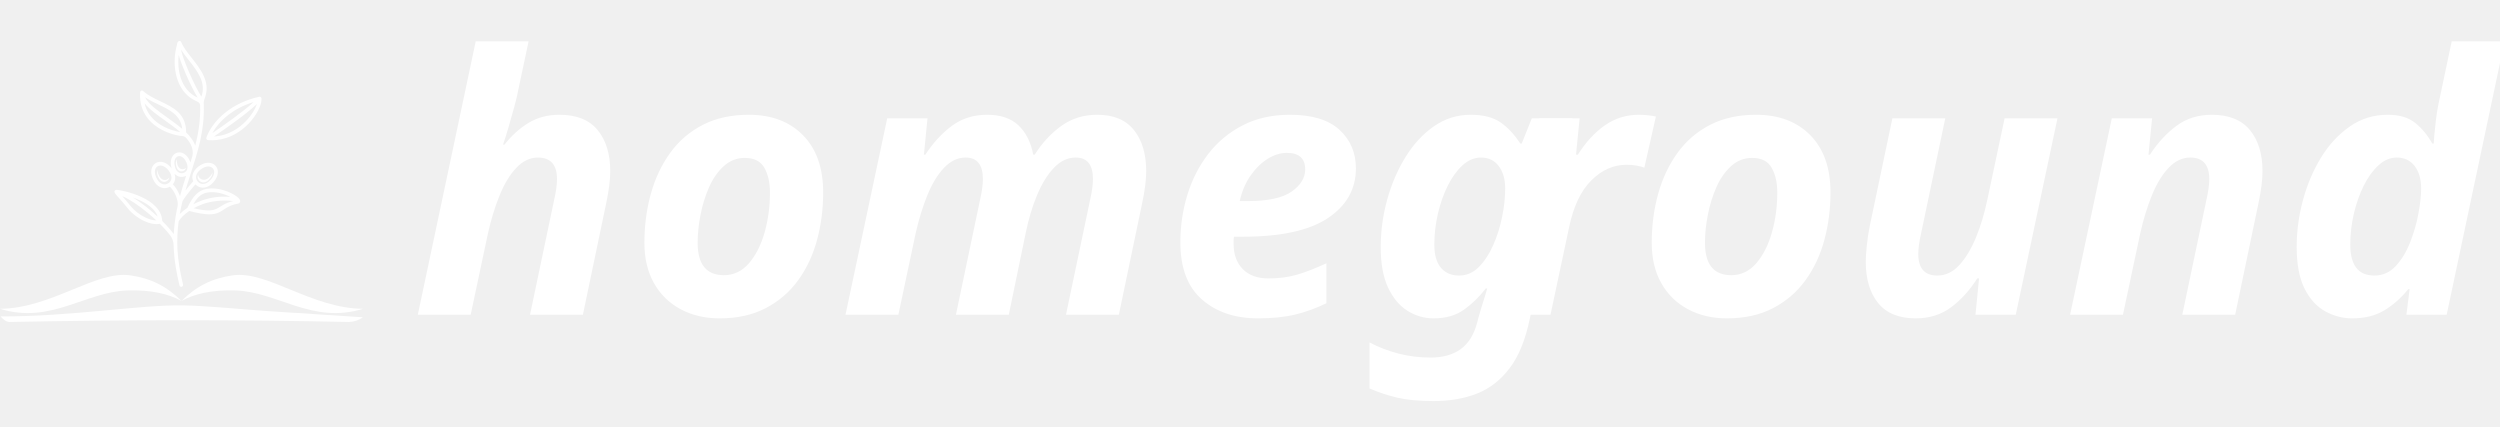
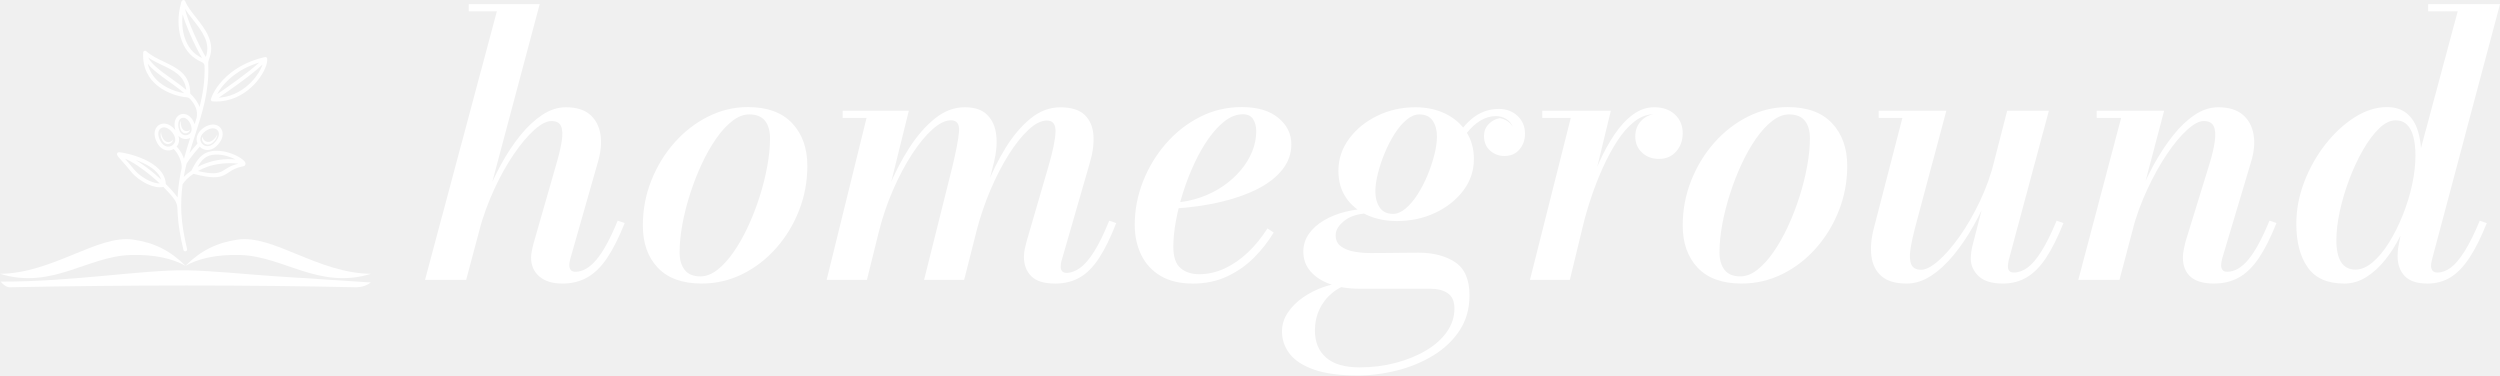
- <svg xmlns="http://www.w3.org/2000/svg" id="Layer_2" data-name="Layer 2" viewBox="0 0 1396.98 238.49">
+ <svg xmlns="http://www.w3.org/2000/svg" id="Layer_2" data-name="Layer 2" viewBox="0 0 1366.79 205.27">
  <defs>
    <style>
      .cls-1 {
        fill-rule: evenodd;
      }

-       .cls-1, .cls-2, .cls-3 {
+       .cls-1, .cls-2 {
        fill: #fff;
-       }
- 
-       .cls-4 {
-         letter-spacing: -.04em;
-       }
- 
-       .cls-3 {
-         font-family: BodoniModaItalic-SemiBoldItalic, 'Bodoni Moda';
-         font-size: 201px;
-         font-style: italic;
-         font-variation-settings: 'wght' 600, 'opsz' 11;
-         font-weight: 600;
      }
    </style>
  </defs>
  <g id="Layer_1-2" data-name="Layer 1">
    <g>
-       <text class="cls-3" transform="translate(229.84 175.88)">
-         <tspan x="0" y="0">homeg</tspan>
-         <tspan class="cls-4" x="603.39" y="0">r</tspan>
-         <tspan x="684.29" y="0">ound</tspan>
-       </text>
      <g>
-         <path class="cls-2" d="M80.78,57.69c1.03,4.61,3.59,7.97,6.6,10.4,2.67,2.14,5.71,3.57,8.4,4.48,1.92.65,3.65,1.03,4.93,1.23-2.54-2.22-5.51-4.33-8.42-6.41-4.51-3.22-8.89-6.34-11.52-9.7h0ZM94.57,99.13c-.06.72-.39,1.38-1.05,1.89l-.03.02-.22.15c-.7.45-1.47.55-2.18.37-.75-.19-1.45-.69-2-1.44l-.21-.31c-1.17-1.9-1.32-3.5-.86-4.56.03-.07.07-.14.1-.21-.11.99.19,2.26,1.08,3.7l.21.31c.55.75,1.25,1.25,2,1.44.72.18,1.48.08,2.18-.37l.22-.15.03-.02c.32-.24.56-.52.73-.83h0ZM103.87,93.92c-.18.71-.64,1.29-1.41,1.61h-.03s-.23.1-.23.1c-.72.23-1.42.14-2.02-.19-.62-.35-1.13-.96-1.45-1.76l-.12-.32c-.61-1.99-.37-3.46.28-4.3.02-.03.05-.06.07-.09-.2.82-.16,1.9.24,3.19l.12.32c.32.8.83,1.41,1.45,1.76.59.33,1.3.42,2.02.19l.23-.08h.03c.35-.16.64-.36.87-.61-.01.06-.03.12-.04.18h0ZM116.1,101c-.82.64-1.74.95-2.6.92-.83-.03-1.63-.39-2.25-1.09l-.18-.23-.03-.04c-.62-.84-.74-1.75-.5-2.61.04-.14.09-.27.14-.41.04.53.24,1.05.6,1.56l.03.04.18.23c.62.7,1.42,1.06,2.25,1.09.86.03,1.78-.28,2.6-.92l.32-.27c1.1-1,1.77-1.99,2.1-2.91.05,1.25-.63,2.81-2.35,4.37l-.32.27h0ZM113.87,58.75c.47,14.25-3.39,26.17-7.27,38.17-1.03,3.18-2.06,6.37-3.01,9.6,1.44-1.84,3.06-3.74,4.4-5.22-.59-1.28-.65-2.62-.28-3.91.45-1.58,1.54-3.06,3.05-4.24h0s.08-.06.08-.06h0c2.81-2.14,5.52-2.53,7.53-1.82.91.32,1.68.87,2.25,1.58.57.71.94,1.59,1.07,2.57.28,2.18-.69,4.91-3.5,7.47-.16.15-.33.29-.51.43-1.38,1.08-2.96,1.61-4.48,1.55-1.47-.05-2.88-.65-4-1.82-1.72,1.91-3.81,4.42-5.36,6.56-.85,1.17-1.53,2.19-1.86,2.84-.23.93-.45,1.86-.66,2.81-.05.36-.12.7-.22,1.02-.14.64-.27,1.29-.39,1.94-.09.46-.17.91-.25,1.36,1.14-1.15,2.57-2.33,4.24-3.46,1.53-3.21,3-5.6,4.66-7.31,1.78-1.83,3.75-2.88,6.22-3.3,6.17-1.04,12.78,1.62,16.1,3.86.8.54,1.43,1.06,1.84,1.53.65.73.87,1.46.57,2.09-.23.48-.68.78-1.37.84-11.18,2.21-7.17,9.28-26.97,4.06-2.91,1.97-4.97,4.08-5.93,5.8-.65,4.86-.93,10.74-.66,15.72.36,6.53,1.5,12.79,3.12,19.59.13.56-.21,1.12-.76,1.25-.55.13-1.1-.21-1.23-.77-1.65-6.93-2.81-13.3-3.18-19.96-.05-.84-.08-1.69-.1-2.54-.05-1.99-.63-3.69-1.81-5.29-1.49-2.02-3.53-4.31-5.88-6.64-2.57.55-5.61-.13-8.5-1.43-3.65-1.65-7.12-4.33-9.11-6.82-2.63-3.28-4.58-5.45-5.83-6.83-1.5-1.66-2.2-2.45-1.83-3.27.19-.41.54-.62,1.04-.62.53,0,2.55.28,5.17.94,2.59.65,5.84,1.67,8.97,3.14,5.79,2.72,11.15,6.97,11.42,13.32,2.58,2.56,4.83,5.09,6.44,7.33.21-4.06.72-8.34,1.6-12.98.19-.99.39-1.98.61-2.95.18-1.49-.2-3.46-1.01-5.43-.78-1.9-1.93-3.76-3.33-5.14-1.41.83-2.94,1.01-4.38.64-1.47-.38-2.84-1.33-3.88-2.75-.14-.19-.26-.37-.37-.55h0c-2-3.25-2.19-6.14-1.32-8.16.39-.91.99-1.64,1.73-2.17.74-.52,1.63-.83,2.59-.89,2.07-.12,4.5.97,6.58,3.67-.92-3.17-.42-5.65.77-7.18.55-.71,1.24-1.21,2.02-1.5.78-.29,1.62-.35,2.48-.17,1.88.39,3.81,1.97,5.01,4.93h0s.03.08.03.08h0c.07.18.14.36.19.54.37-1.17.73-2.34,1.07-3.51.83-3.68-.66-7-3.34-10.11-.61-.71-1.39-1.1-2.32-1.16-1.38-.09-3.85-.51-6.68-1.46-2.87-.97-6.13-2.51-9.02-4.83-4.66-3.74-8.32-9.49-7.83-18.15h0c.01-.23.1-.45.26-.64.38-.43,1.03-.46,1.45-.08,2.68,2.46,6.17,4.11,9.6,5.74,7.33,3.48,14.42,6.86,14.41,17.4,2.33,2.29,4.18,4.73,5.11,7.38,1.78-7.06,2.97-14.41,2.71-22.47-.03-.87-.5-1.6-1.28-1.97-.87-.42-1.89-.94-2.26-1.14-4.73-2.54-7.7-6.86-9.28-11.77-1.99-6.18-1.77-13.32-.12-19.02.02-.35.08-.66.16-.92.12-.37.3-.67.54-.91.4-.41,1.05-.41,1.45,0,.11.11.19.24.24.38,1.09,2.76,3.37,5.66,5.75,8.69,5.02,6.38,10.5,13.35,7.65,21.84-.8,2.38-.89,2.13-.81,4.67h0ZM100.56,109.68c1.04-3.89,2.23-7.67,3.44-11.43-.13.06-.26.12-.39.18h0s-.04.02-.04.02h0c-.11.05-.26.1-.44.16-1.49.47-2.95.29-4.18-.4-.52-.29-.99-.67-1.41-1.12.24.74.37,1.49.37,2.22,0,1.34-.42,2.61-1.34,3.67,1.53,1.57,2.79,3.6,3.63,5.67.14.34.27.68.38,1.03h0ZM112.52,53.98c2.9-7.74-2.31-14.37-7.09-20.44-1.57-1.99-3.09-3.92-4.3-5.84.66,3.16,2.48,7.99,4.55,12.75,2.45,5.62,5.22,11.05,6.83,13.53h0ZM99.84,30.69c-.47,4.16-.19,8.65,1.11,12.7,1.56,4.84,4.58,9.02,9.51,11.17-1.77-2.88-4.38-8.01-6.66-13.26-1.6-3.69-3.06-7.46-3.96-10.61h0ZM115.34,76.92c1.03-3.29,4.39-9.27,11.12-14.46,4.51-3.47,10.53-6.62,18.4-8.4.55-.12,1.1.23,1.22.79,0,.04.02.08.02.12h0c.03.32.03.68,0,1.05-.23,3.17-2.72,8.38-7.06,12.94-4.32,4.54-10.48,8.5-18.09,9.28-1.52.16-3.1.18-4.73.06-.56-.04-.99-.54-.95-1.12,0-.09.03-.19.06-.27h0ZM127.7,64.12c-4.51,3.48-7.4,7.28-9.03,10.27,5.89-4.04,17.07-11.83,23.04-17.35-5.81,1.76-10.42,4.31-14.01,7.08h0ZM119.62,76.26c.38-.02.76-.05,1.14-.09,7.05-.72,12.79-4.42,16.81-8.65,3.06-3.21,5.11-6.7,6-9.4-6.08,5.75-17.95,14.02-23.96,18.13h0ZM94.47,95.62l-.06-.08c-1.65-2.23-3.49-3.12-4.99-3.04-.57.03-1.1.21-1.53.52-.43.31-.78.74-1.02,1.28-.62,1.45-.42,3.63,1.18,6.23h0c.1.15.19.29.28.42.75,1.03,1.71,1.71,2.73,1.97.98.25,2.03.11,2.98-.5h0c.09-.05.19-.12.29-.2l.04-.03h0c1-.77,1.45-1.79,1.45-2.89,0-1.19-.49-2.48-1.37-3.68h0ZM108.03,114.13c1.43-.75,2.97-1.44,4.61-2.03,4.67-1.69,10.16-2.64,16.08-2.05-3.28-1.71-8.21-3.25-12.83-2.47-2.02.34-3.64,1.2-5.1,2.7-.96.99-1.86,2.27-2.77,3.86h0ZM130.34,112.37c-5.95-.76-12.35,0-17.01,1.68-1.85.67-3.55,1.46-5.1,2.31,15.27,3.63,12.07-1.76,22.1-3.99h0ZM112.07,94.76l-.08.06h0c-1.17.9-2,2.01-2.32,3.15-.3,1.05-.15,2.16.6,3.18h0s.03.04.03.04h0c.07.1.15.19.23.28.75.85,1.72,1.29,2.73,1.32,1.05.04,2.16-.35,3.16-1.12.13-.1.26-.21.39-.33,2.24-2.04,3.03-4.08,2.83-5.65-.07-.58-.29-1.1-.63-1.52-.33-.42-.79-.74-1.32-.93-1.42-.5-3.43-.16-5.62,1.51h0ZM87.35,123.16c-1.47-1.38-3.03-2.75-4.62-4.07-5.02-4.18-10.35-7.81-14.4-9.46,1.23,1.38,2.88,3.28,4.95,5.86,1.81,2.25,5,4.71,8.36,6.23,1.95.88,3.94,1.44,5.71,1.45h0ZM74.25,110.38c3.14,1.91,6.53,4.4,9.78,7.1,1.41,1.17,2.79,2.38,4.11,3.6-1.35-4.05-5.43-6.99-9.78-9.03-1.37-.64-2.77-1.2-4.12-1.67h0ZM104.29,91.03l-.03-.07h0c-.91-2.25-2.25-3.42-3.52-3.68-.48-.1-.95-.07-1.37.09-.42.15-.8.44-1.11.83-.83,1.08-1.14,2.96-.35,5.51.03.11.08.25.15.42.4,1.03,1.06,1.81,1.85,2.26.76.43,1.66.54,2.59.25.06-.02.16-.06.29-.11h0s.04-.01.04-.01h0c.99-.41,1.57-1.16,1.81-2.06.26-1,.12-2.2-.35-3.41h0ZM101.84,72.03c-.89-7.72-6.91-10.59-13.12-13.54-2.63-1.25-5.29-2.51-7.67-4.16,1.86,3.82,7.04,7.51,12.42,11.35,2.87,2.05,5.79,4.14,8.36,6.34h0Z" />
+         <path class="cls-2" d="M232.36,153.01L271.65,6.18h-15.38v-3.92h38.79l-40.2,150.75h-22.51ZM307.43,155.02c-5.36,0-9.55-1.29-12.56-3.87-3.01-2.58-4.52-6.01-4.52-10.3,0-1.21.17-2.6.5-4.17.33-1.57.74-3.2,1.21-4.87l11.86-41.31c1.61-5.43,2.68-9.93,3.22-13.52.54-3.58.38-6.28-.45-8.09-.84-1.81-2.56-2.71-5.18-2.71s-5.81,1.61-9.4,4.82c-3.58,3.22-7.29,7.6-11.11,13.17-3.82,5.56-7.4,11.96-10.75,19.2-3.35,7.24-6.13,14.87-8.34,22.91h-2.31c1.47-5.76,3.42-11.77,5.83-18.04,2.41-6.26,5.23-12.34,8.44-18.24,3.22-5.89,6.72-11.19,10.5-15.88,3.78-4.69,7.79-8.44,12.01-11.26,4.22-2.81,8.54-4.22,12.96-4.22,5.76,0,10.18,1.36,13.27,4.07,3.08,2.71,4.97,6.33,5.68,10.85.7,4.52.22,9.6-1.46,15.23l-14.97,52.46c-.13.47-.27,1.06-.4,1.76-.13.7-.2,1.32-.2,1.86,0,2.48,1.11,3.72,3.32,3.72,3.95,0,7.79-2.21,11.51-6.63s7.59-11.52,11.61-21.31l3.82,1.31c-3.15,7.91-6.37,14.29-9.65,19.15-3.28,4.86-6.9,8.39-10.85,10.6-3.95,2.21-8.48,3.32-13.57,3.32Z" />
+         <path class="cls-2" d="M383.61,155.02c-10.52,0-18.51-2.88-23.97-8.64-5.46-5.76-8.19-13.47-8.19-23.12,0-8.58,1.54-16.75,4.62-24.52,3.08-7.77,7.29-14.67,12.61-20.7,5.33-6.03,11.46-10.79,18.39-14.27,6.93-3.48,14.19-5.23,21.76-5.23,10.65,0,18.74,2.95,24.27,8.84,5.53,5.9,8.29,13.67,8.29,23.32,0,8.51-1.51,16.62-4.52,24.32-3.01,7.71-7.19,14.57-12.51,20.6-5.33,6.03-11.47,10.77-18.44,14.22-6.97,3.45-14.41,5.18-22.31,5.18ZM382.9,151.1c3.15,0,6.25-1.19,9.3-3.57,3.05-2.38,6-5.61,8.84-9.7,2.85-4.09,5.48-8.73,7.89-13.92,2.41-5.19,4.52-10.62,6.33-16.28,1.81-5.66,3.22-11.26,4.22-16.78,1.01-5.53,1.51-10.6,1.51-15.23,0-4.09-.92-7.29-2.76-9.6-1.84-2.31-4.74-3.47-8.69-3.47-3.01,0-6.06,1.19-9.15,3.57-3.08,2.38-6.05,5.61-8.89,9.7-2.85,4.09-5.48,8.73-7.89,13.92-2.41,5.19-4.52,10.62-6.33,16.28-1.81,5.66-3.22,11.22-4.22,16.68-1,5.46-1.51,10.57-1.51,15.33,0,3.95.92,7.12,2.76,9.5,1.84,2.38,4.71,3.57,8.59,3.57Z" />
+         <path class="cls-2" d="M451.94,153.01l21.81-88.54h-13.06v-3.92h36.18l-22.91,92.46h-22.01ZM505.21,153.01l15.48-61.91c2.08-8.64,3.28-15.02,3.62-19.15.33-4.12-1.14-6.18-4.42-6.18-3.08,0-6.48,1.68-10.2,5.03-3.72,3.35-7.44,7.89-11.16,13.62s-7.15,12.21-10.3,19.45c-3.15,7.24-5.7,14.71-7.64,22.41h-2.61c1.94-7.64,4.52-15.41,7.74-23.32,3.22-7.91,6.97-15.21,11.26-21.91,4.29-6.7,8.99-12.11,14.12-16.23,5.13-4.12,10.54-6.18,16.23-6.18s9.63,1.39,12.41,4.17c2.78,2.78,4.42,6.45,4.92,11,.5,4.56.08,9.55-1.26,14.97l-16.28,64.22h-21.91ZM576.77,155.02c-6.03,0-10.37-1.36-13.01-4.07-2.65-2.71-3.97-6.21-3.97-10.5,0-1.47.17-2.98.5-4.52.33-1.54.67-2.91,1.01-4.12l11.86-40.7c2.48-8.51,3.78-14.84,3.92-18.99.13-4.15-1.44-6.23-4.72-6.23-3.08,0-6.43,1.68-10.05,5.03-3.62,3.35-7.24,7.89-10.85,13.62s-6.95,12.2-10,19.4c-3.05,7.2-5.58,14.66-7.59,22.36h-2.61c2.01-7.64,4.56-15.43,7.64-23.37,3.08-7.94,6.68-15.26,10.8-21.96,4.12-6.7,8.69-12.09,13.72-16.18,5.02-4.09,10.45-6.13,16.28-6.13s10.47,1.39,13.32,4.17c2.85,2.78,4.44,6.45,4.77,11,.33,4.56-.3,9.55-1.91,14.97l-15.28,52.96c-.27.67-.45,1.39-.55,2.16-.1.77-.15,1.49-.15,2.16,0,.87.27,1.61.8,2.21.54.6,1.34.9,2.41.9,2.34,0,4.77-.89,7.29-2.66,2.51-1.77,5.09-4.76,7.74-8.94,2.65-4.19,5.41-9.83,8.29-16.93l3.82,1.31c-3.08,7.91-6.22,14.29-9.4,19.15-3.18,4.86-6.7,8.39-10.55,10.6-3.85,2.21-8.36,3.32-13.52,3.32Z" />
+         <path class="cls-2" d="M651.94,155.02c-6.9,0-12.7-1.39-17.39-4.17-4.69-2.78-8.22-6.6-10.6-11.46-2.38-4.86-3.57-10.37-3.57-16.53,0-8.04,1.49-15.88,4.47-23.52,2.98-7.64,7.14-14.54,12.46-20.7,5.33-6.16,11.54-11.05,18.64-14.67s14.74-5.43,22.91-5.43c8.58,0,15.24,1.96,20,5.88,4.76,3.92,7.14,8.76,7.14,14.52,0,5.09-1.66,9.72-4.97,13.87-3.32,4.15-7.92,7.71-13.82,10.65-5.9,2.95-12.71,5.31-20.45,7.09-7.74,1.78-16.03,2.93-24.87,3.47v-3.22c5.16-.33,10.02-1.31,14.57-2.91,4.56-1.61,8.68-3.68,12.36-6.23,3.68-2.55,6.88-5.44,9.6-8.69,2.71-3.25,4.79-6.68,6.23-10.3,1.44-3.62,2.16-7.27,2.16-10.96,0-2.48-.55-4.64-1.66-6.48-1.11-1.84-3-2.76-5.68-2.76-3.28,0-6.5,1.19-9.65,3.57-3.15,2.38-6.15,5.58-8.99,9.6-2.85,4.02-5.44,8.54-7.79,13.57-2.35,5.02-4.39,10.25-6.13,15.68s-3.08,10.72-4.02,15.88c-.94,5.16-1.41,9.85-1.41,14.07,0,5.63,1.32,9.55,3.97,11.76,2.65,2.21,6.01,3.32,10.1,3.32,4.82,0,9.5-1.06,14.02-3.17s8.76-5.04,12.71-8.79c3.95-3.75,7.5-8.11,10.65-13.06l3.42,2.21c-2.88,4.82-6.43,9.36-10.65,13.62-4.22,4.26-9.13,7.71-14.72,10.35-5.59,2.65-11.94,3.97-19.04,3.97Z" />
+         <path class="cls-2" d="M741.89,205.27c-9.45,0-17.2-1.04-23.27-3.12-6.06-2.08-10.54-4.94-13.42-8.59-2.88-3.65-4.32-7.79-4.32-12.41,0-3.62,1.05-7.02,3.17-10.2,2.11-3.18,4.89-5.96,8.34-8.34,3.45-2.38,7.12-4.26,11-5.63,3.88-1.37,7.6-2.06,11.16-2.06h4.72c-4.15.94-7.76,2.65-10.8,5.13-3.05,2.48-5.41,5.49-7.08,9.04-1.68,3.55-2.51,7.44-2.51,11.66,0,6.23,2.03,11.14,6.08,14.72,4.05,3.58,10.17,5.38,18.34,5.38,6.9,0,13.47-.82,19.7-2.46,6.23-1.64,11.77-3.9,16.63-6.78,4.86-2.88,8.66-6.28,11.41-10.2,2.75-3.92,4.12-8.16,4.12-12.71,0-3.89-1.19-6.67-3.57-8.34-2.38-1.68-5.65-2.51-9.8-2.51h-38.59c-6.03,0-11.36-.84-15.98-2.51-4.62-1.68-8.23-4.02-10.8-7.04-2.58-3.01-3.87-6.6-3.87-10.75,0-3.55,1-6.77,3.01-9.65,2.01-2.88,4.77-5.36,8.29-7.44,3.52-2.08,7.54-3.67,12.06-4.77s9.3-1.66,14.32-1.66l-.2,2.51c-6.37,0-11.26,1.29-14.67,3.87-3.42,2.58-5.13,5.28-5.13,8.09s.94,4.72,2.81,6.13c1.88,1.41,4.27,2.38,7.19,2.92s5.95.8,9.1.8c2.34,0,5.21-.02,8.59-.05,3.38-.03,6.72-.07,10-.1,3.28-.03,5.86-.05,7.74-.05,7.97,0,14.59,1.73,19.85,5.18,5.26,3.45,7.89,9.5,7.89,18.14,0,7.3-1.81,13.7-5.43,19.2-3.62,5.49-8.44,10.07-14.47,13.72-6.03,3.65-12.66,6.38-19.9,8.19-7.24,1.81-14.47,2.71-21.71,2.71ZM763.79,120.85c-6.17,0-11.66-1.11-16.48-3.32-4.82-2.21-8.63-5.36-11.41-9.45-2.78-4.09-4.17-8.98-4.17-14.67,0-6.43,1.94-12.28,5.83-17.54,3.88-5.26,9.03-9.45,15.43-12.56,6.4-3.12,13.35-4.67,20.85-4.67,6.1,0,11.56,1.17,16.38,3.52,4.82,2.35,8.63,5.64,11.41,9.9,2.78,4.26,4.17,9.23,4.17,14.92,0,6.37-1.94,12.11-5.83,17.24-3.89,5.13-9.01,9.18-15.38,12.16-6.37,2.98-13.3,4.47-20.8,4.47ZM761.58,116.93c2.28,0,4.57-.97,6.88-2.92,2.31-1.94,4.49-4.5,6.53-7.69,2.04-3.18,3.85-6.67,5.43-10.45,1.57-3.79,2.83-7.54,3.77-11.26.94-3.72,1.41-7.05,1.41-10,0-3.42-.77-6.28-2.31-8.59-1.54-2.31-3.99-3.47-7.34-3.47-2.28,0-4.57.96-6.88,2.86-2.31,1.91-4.49,4.46-6.53,7.64-2.04,3.18-3.85,6.67-5.43,10.45-1.58,3.79-2.83,7.54-3.77,11.26-.94,3.72-1.41,7.02-1.41,9.9,0,3.48.79,6.4,2.36,8.74,1.57,2.35,4,3.52,7.29,3.52ZM819.37,59.55c4.15,0,7.59,1.27,10.3,3.82,2.71,2.55,4.07,5.8,4.07,9.75,0,3.35-1.01,6.21-3.02,8.59-2.01,2.38-4.76,3.57-8.24,3.57-3.02,0-5.63-.99-7.84-2.96-2.21-1.97-3.32-4.64-3.32-7.99,0-2.55.85-4.71,2.56-6.48,1.71-1.77,3.73-2.86,6.08-3.27,1.47.27,2.85.8,4.12,1.61,1.27.8,2.28,1.91,3.02,3.32-.67-1.88-1.86-3.35-3.57-4.42-1.71-1.07-3.6-1.61-5.68-1.61-2.95,0-5.78.82-8.49,2.46-2.71,1.64-5.23,3.94-7.54,6.88-2.31,2.95-4.47,6.47-6.48,10.55l-2.81-1.61c3.55-7.44,7.54-13,11.96-16.68,4.42-3.68,9.38-5.53,14.87-5.53Z" />
+         <path class="cls-2" d="M836.45,153.01l22.31-88.54h-15.58v-3.92h37.49l-22.41,92.46h-21.81ZM863.09,123.56c1.21-5.43,2.73-11.14,4.57-17.14,1.84-6,4.02-11.81,6.53-17.44s5.31-10.74,8.39-15.33c3.08-4.59,6.45-8.24,10.1-10.95,3.65-2.71,7.55-4.07,11.71-4.07,4.69,0,8.46,1.32,11.31,3.97,2.85,2.65,4.27,6.08,4.27,10.3,0,3.89-1.19,7.19-3.57,9.9-2.38,2.71-5.51,4.07-9.4,4.07s-6.77-1.14-9.25-3.42c-2.48-2.28-3.72-5.23-3.72-8.84s1.21-6.6,3.62-8.95c2.41-2.34,5.56-3.52,9.45-3.52,3.68,0,6.72.92,9.1,2.76,2.38,1.84,3.57,4.51,3.57,7.99l-3.92-.1c0-3.08-1.02-5.58-3.07-7.49-2.04-1.91-4.84-2.86-8.39-2.86-3.82,0-7.42,1.32-10.8,3.97-3.38,2.65-6.52,6.2-9.4,10.65-2.88,4.46-5.53,9.36-7.94,14.72s-4.54,10.8-6.38,16.33c-1.84,5.53-3.33,10.67-4.47,15.43h-2.31Z" />
+         <path class="cls-2" d="M952.13,155.02c-10.52,0-18.51-2.88-23.97-8.64-5.46-5.76-8.19-13.47-8.19-23.12,0-8.58,1.54-16.75,4.62-24.52,3.08-7.77,7.29-14.67,12.61-20.7,5.33-6.03,11.46-10.79,18.39-14.27,6.93-3.48,14.19-5.23,21.76-5.23,10.65,0,18.74,2.95,24.27,8.84,5.53,5.9,8.29,13.67,8.29,23.32,0,8.51-1.51,16.62-4.52,24.32-3.02,7.71-7.19,14.57-12.51,20.6-5.33,6.03-11.47,10.77-18.44,14.22-6.97,3.45-14.41,5.18-22.31,5.18ZM951.42,151.1c3.15,0,6.25-1.19,9.3-3.57,3.05-2.38,6-5.61,8.84-9.7,2.85-4.09,5.48-8.73,7.89-13.92,2.41-5.19,4.52-10.62,6.33-16.28,1.81-5.66,3.22-11.26,4.22-16.78s1.51-10.6,1.51-15.23c0-4.09-.92-7.29-2.76-9.6-1.84-2.31-4.74-3.47-8.69-3.47-3.02,0-6.06,1.19-9.15,3.57-3.08,2.38-6.05,5.61-8.89,9.7-2.85,4.09-5.48,8.73-7.89,13.92-2.41,5.19-4.52,10.62-6.33,16.28-1.81,5.66-3.22,11.22-4.22,16.68-1,5.46-1.51,10.57-1.51,15.33,0,3.95.92,7.12,2.76,9.5,1.84,2.38,4.71,3.57,8.59,3.57Z" />
+         <path class="cls-2" d="M1042.38,155.02c-6.1,0-10.69-1.36-13.77-4.07-3.08-2.71-4.91-6.36-5.48-10.95-.57-4.59-.12-9.7,1.36-15.33l15.58-60.2h-12.96v-3.92h36.98l-16.68,62.41c-1.41,5.23-2.38,9.65-2.92,13.27-.54,3.62-.39,6.4.45,8.34.84,1.94,2.63,2.92,5.38,2.92,2.54,0,5.69-1.64,9.45-4.92,3.75-3.28,7.62-7.74,11.61-13.37,3.98-5.63,7.69-12.04,11.1-19.25,3.42-7.2,6.1-14.76,8.04-22.66h3.02c-1.41,5.7-3.37,11.67-5.88,17.94-2.51,6.27-5.43,12.35-8.74,18.24-3.32,5.9-6.93,11.22-10.85,15.98-3.92,4.76-8.04,8.54-12.36,11.36-4.32,2.81-8.76,4.22-13.32,4.22ZM1094.94,155.02c-5.96,0-10.37-1.36-13.21-4.07-2.85-2.71-4.27-5.91-4.27-9.6,0-1,.08-2.14.25-3.42.17-1.27.38-2.44.65-3.52l18.99-73.87h22.81l-21.91,81.51c-.13.6-.25,1.22-.35,1.86-.1.64-.15,1.19-.15,1.66,0,2.28,1.07,3.42,3.22,3.42,2.55,0,5.04-.89,7.49-2.66,2.45-1.77,4.97-4.74,7.59-8.89s5.39-9.75,8.34-16.78l3.72,1.31c-3.08,7.71-6.21,13.99-9.4,18.84-3.18,4.86-6.7,8.44-10.55,10.75-3.85,2.31-8.26,3.47-13.22,3.47Z" />
+         <path class="cls-2" d="M1136.24,153.01l23.42-88.54h-13.37v-3.92h36.88l-24.42,92.46h-22.51ZM1210.51,155.02c-5.76,0-10.05-1.22-12.86-3.67-2.81-2.45-4.22-5.98-4.22-10.6,0-1.41.17-2.92.5-4.52.33-1.61.64-2.95.9-4.02l12.86-41.71c1.61-5.16,2.66-9.56,3.17-13.22.5-3.65.3-6.42-.6-8.29-.91-1.88-2.7-2.81-5.38-2.81s-5.61,1.62-9.2,4.87c-3.58,3.25-7.27,7.69-11.05,13.32-3.79,5.63-7.35,12.04-10.7,19.25-3.35,7.2-6.1,14.76-8.24,22.66h-2.71c1.54-5.69,3.53-11.67,5.98-17.94,2.45-6.26,5.28-12.33,8.49-18.19,3.22-5.86,6.7-11.17,10.45-15.93,3.75-4.76,7.72-8.54,11.91-11.36,4.19-2.81,8.49-4.22,12.91-4.22,5.76,0,10.23,1.36,13.42,4.07,3.18,2.71,5.16,6.35,5.93,10.9.77,4.56.29,9.61-1.46,15.17l-15.68,52.46c-.13.54-.27,1.16-.4,1.86-.13.7-.2,1.32-.2,1.86,0,1.07.25,1.94.75,2.61.5.67,1.36,1,2.56,1,4.02,0,7.87-2.21,11.56-6.63,3.68-4.42,7.54-11.52,11.56-21.31l3.82,1.31c-3.15,7.91-6.37,14.29-9.65,19.15-3.28,4.86-6.9,8.39-10.85,10.6-3.95,2.21-8.48,3.32-13.57,3.32Z" />
+         <path class="cls-2" d="M1281.46,155.02c-9.04,0-15.65-2.95-19.8-8.84-4.16-5.89-6.23-13.83-6.23-23.82,0-7.7,1.44-15.33,4.32-22.86,2.88-7.54,6.73-14.39,11.56-20.55,4.82-6.16,10.17-11.11,16.03-14.82,5.86-3.72,11.74-5.58,17.64-5.58,4.42,0,8.02,1.14,10.8,3.42,2.78,2.28,4.81,5.43,6.08,9.45,1.27,4.02,1.91,8.64,1.91,13.87,0,3.89-.44,8.28-1.31,13.17-.87,4.89-2.16,9.95-3.87,15.17-1.71,5.23-3.79,10.3-6.23,15.23-2.45,4.92-5.24,9.35-8.39,13.27-3.15,3.92-6.6,7.05-10.35,9.4-3.75,2.34-7.81,3.52-12.16,3.52ZM1287.79,147.38c3.08,0,6.2-1.32,9.35-3.97,3.15-2.65,6.11-6.2,8.89-10.65,2.78-4.46,5.28-9.41,7.49-14.87,2.21-5.46,3.94-11.04,5.18-16.73,1.24-5.69,1.86-11.05,1.86-16.08,0-3.95-.37-7.37-1.11-10.25-.74-2.88-1.91-5.11-3.52-6.68-1.61-1.57-3.69-2.36-6.23-2.36-2.95,0-5.95,1.47-9,4.42-3.05,2.95-5.96,6.83-8.74,11.66-2.78,4.82-5.28,10.15-7.49,15.98s-3.95,11.66-5.23,17.49c-1.27,5.83-1.91,11.22-1.91,16.18s.87,9.09,2.61,11.81c1.74,2.71,4.35,4.07,7.84,4.07ZM1326.99,155.02c-5.56,0-9.65-1.36-12.26-4.07-2.61-2.71-3.92-6.35-3.92-10.9,0-.67.03-1.52.1-2.56.07-1.04.2-2.06.4-3.07l3.02-15.78,6.43-16.48.4-12.16,22.51-83.82h-16.18v-3.92h39.3l-37.29,140.1c-.27,1.07-.4,2.11-.4,3.12,0,.94.27,1.76.8,2.46.54.7,1.44,1.06,2.71,1.06,2.41,0,4.82-.89,7.24-2.66,2.41-1.77,4.92-4.74,7.54-8.89s5.39-9.75,8.34-16.78l3.82,1.31c-3.08,7.71-6.21,13.99-9.4,18.84-3.18,4.86-6.63,8.44-10.35,10.75s-7.99,3.47-12.81,3.47Z" />
+       </g>
+       <g>
+         <path class="cls-2" d="M80.78,34.83c1.03,4.61,3.59,7.97,6.6,10.4,2.67,2.14,5.71,3.57,8.4,4.48,1.92.65,3.65,1.03,4.93,1.23-2.54-2.22-5.51-4.33-8.42-6.41-4.51-3.22-8.89-6.34-11.52-9.7h0ZM94.57,76.26c-.06.72-.39,1.38-1.05,1.89l-.03.02-.22.15c-.7.45-1.47.55-2.18.37-.75-.19-1.45-.69-2-1.44l-.21-.31c-1.17-1.9-1.32-3.5-.86-4.56.03-.07.07-.14.1-.21-.11.99.19,2.26,1.08,3.7l.21.31c.55.75,1.25,1.25,2,1.44.72.18,1.48.08,2.18-.37l.22-.15.03-.02c.32-.24.56-.52.73-.83h0ZM103.87,71.05c-.18.71-.64,1.29-1.41,1.61h-.03s-.23.1-.23.1c-.72.23-1.42.14-2.02-.19-.62-.35-1.13-.96-1.45-1.76l-.12-.32c-.61-1.99-.37-3.46.28-4.3.02-.03.05-.06.07-.09-.2.82-.16,1.9.24,3.19l.12.32c.32.8.83,1.41,1.45,1.76.59.33,1.3.42,2.02.19l.23-.08h.03c.35-.16.64-.36.87-.61-.01.06-.03.12-.04.18h0ZM116.1,78.13c-.82.64-1.74.95-2.6.92-.83-.03-1.63-.39-2.25-1.09l-.18-.23-.03-.04c-.62-.84-.74-1.75-.5-2.61.04-.14.09-.27.14-.41.04.53.24,1.05.6,1.56l.03.04.18.23c.62.7,1.42,1.06,2.25,1.09.86.03,1.78-.28,2.6-.92l.32-.27c1.1-1,1.77-1.99,2.1-2.91.05,1.25-.63,2.81-2.35,4.37l-.32.27h0ZM113.87,35.89c.47,14.25-3.39,26.17-7.27,38.17-1.03,3.18-2.06,6.37-3.01,9.6,1.44-1.84,3.06-3.74,4.4-5.22-.59-1.28-.65-2.62-.28-3.91.45-1.58,1.54-3.06,3.05-4.24h0s.08-.06.08-.06h0c2.81-2.14,5.52-2.53,7.53-1.82.91.32,1.68.87,2.25,1.58.57.71.94,1.59,1.07,2.57.28,2.18-.69,4.91-3.5,7.47-.16.15-.33.29-.51.43-1.38,1.08-2.96,1.61-4.48,1.55-1.47-.05-2.88-.65-4-1.82-1.72,1.91-3.81,4.42-5.36,6.56-.85,1.17-1.53,2.19-1.86,2.84-.23.93-.45,1.86-.66,2.81-.05.36-.12.7-.22,1.02-.14.64-.27,1.29-.39,1.94-.09.46-.17.91-.25,1.36,1.14-1.15,2.57-2.33,4.24-3.46,1.53-3.21,3-5.6,4.66-7.31,1.78-1.83,3.75-2.88,6.22-3.3,6.17-1.04,12.78,1.62,16.1,3.86.8.54,1.43,1.06,1.84,1.53.65.73.87,1.46.57,2.09-.23.48-.68.78-1.37.84-11.18,2.21-7.17,9.28-26.97,4.06-2.91,1.97-4.97,4.08-5.93,5.8-.65,4.86-.93,10.74-.66,15.72.36,6.53,1.5,12.79,3.12,19.59.13.56-.21,1.12-.76,1.25-.55.13-1.1-.21-1.23-.77-1.65-6.93-2.81-13.3-3.18-19.96-.05-.84-.08-1.69-.1-2.54-.05-1.99-.63-3.69-1.81-5.29-1.49-2.02-3.53-4.31-5.88-6.64-2.57.55-5.61-.13-8.5-1.43-3.65-1.65-7.12-4.33-9.11-6.82-2.63-3.28-4.58-5.45-5.83-6.83-1.5-1.66-2.2-2.45-1.83-3.27.19-.41.54-.62,1.04-.62.53,0,2.55.28,5.17.94,2.59.65,5.84,1.67,8.97,3.14,5.79,2.72,11.15,6.97,11.42,13.32,2.58,2.56,4.83,5.09,6.44,7.33.21-4.06.72-8.34,1.6-12.98.19-.99.39-1.98.61-2.95.18-1.49-.2-3.46-1.01-5.43-.78-1.9-1.93-3.76-3.33-5.14-1.41.83-2.94,1.01-4.38.64-1.47-.38-2.84-1.33-3.88-2.75-.14-.19-.26-.37-.37-.55h0c-2-3.25-2.19-6.14-1.32-8.16.39-.91.99-1.64,1.73-2.17.74-.52,1.63-.83,2.59-.89,2.07-.12,4.5.97,6.58,3.67-.92-3.17-.42-5.65.77-7.18.55-.71,1.24-1.21,2.02-1.5.78-.29,1.62-.35,2.48-.17,1.88.39,3.81,1.97,5.01,4.93h0s.03.08.03.08h0c.07.18.14.36.19.54.37-1.17.73-2.34,1.07-3.51.83-3.68-.66-7-3.34-10.11-.61-.71-1.39-1.1-2.32-1.16-1.38-.09-3.85-.51-6.68-1.46-2.87-.97-6.13-2.51-9.02-4.83-4.66-3.74-8.32-9.49-7.83-18.15h0c.01-.23.1-.45.26-.64.38-.43,1.03-.46,1.45-.08,2.68,2.46,6.17,4.11,9.6,5.74,7.33,3.48,14.42,6.86,14.41,17.4,2.33,2.29,4.18,4.73,5.11,7.38,1.78-7.06,2.97-14.41,2.71-22.47-.03-.87-.5-1.6-1.28-1.97-.87-.42-1.89-.94-2.26-1.14-4.73-2.54-7.7-6.86-9.28-11.77-1.99-6.18-1.77-13.32-.12-19.02.02-.35.08-.66.16-.92.12-.37.3-.67.54-.91.4-.41,1.05-.41,1.45,0,.11.11.19.24.24.38,1.09,2.76,3.37,5.66,5.75,8.69,5.02,6.38,10.5,13.35,7.65,21.84-.8,2.38-.89,2.13-.81,4.67h0ZM100.56,86.82c1.04-3.89,2.23-7.67,3.44-11.43-.13.06-.26.12-.39.18h0s-.04.02-.04.02h0c-.11.05-.26.1-.44.16-1.49.47-2.95.29-4.18-.4-.52-.29-.99-.67-1.41-1.12.24.74.37,1.49.37,2.22,0,1.34-.42,2.61-1.34,3.67,1.53,1.57,2.79,3.6,3.63,5.67.14.34.27.68.38,1.03h0ZM112.52,31.12c2.9-7.74-2.31-14.37-7.09-20.44-1.57-1.99-3.09-3.92-4.3-5.84.66,3.16,2.48,7.99,4.55,12.75,2.45,5.62,5.22,11.05,6.83,13.53h0ZM99.84,7.82c-.47,4.16-.19,8.65,1.11,12.7,1.56,4.84,4.58,9.02,9.51,11.17-1.77-2.88-4.38-8.01-6.66-13.26-1.6-3.69-3.06-7.46-3.96-10.61h0ZM115.34,54.05c1.03-3.29,4.39-9.27,11.12-14.46,4.51-3.47,10.53-6.62,18.4-8.4.55-.12,1.1.23,1.22.79,0,.04.02.08.02.12h0c.03.32.03.68,0,1.05-.23,3.17-2.72,8.38-7.06,12.94-4.32,4.54-10.48,8.5-18.09,9.28-1.52.16-3.1.18-4.73.06-.56-.04-.99-.54-.95-1.12,0-.09.03-.19.06-.27h0ZM127.7,41.26c-4.51,3.48-7.4,7.28-9.03,10.27,5.89-4.04,17.07-11.83,23.04-17.35-5.81,1.76-10.42,4.31-14.01,7.08h0ZM119.62,53.39c.38-.02.76-.05,1.14-.09,7.05-.72,12.79-4.42,16.81-8.65,3.06-3.21,5.11-6.7,6-9.4-6.08,5.75-17.95,14.02-23.96,18.13h0ZM94.47,72.76l-.06-.08c-1.65-2.23-3.49-3.12-4.99-3.04-.57.03-1.1.21-1.53.52-.43.31-.78.74-1.02,1.28-.62,1.45-.42,3.63,1.18,6.23h0c.1.15.19.29.28.42.75,1.03,1.71,1.71,2.73,1.97.98.25,2.03.11,2.98-.5h0c.09-.05.19-.12.29-.2l.04-.03h0c1-.77,1.45-1.79,1.45-2.89,0-1.19-.49-2.48-1.37-3.68h0ZM108.03,91.26c1.43-.75,2.97-1.44,4.61-2.03,4.67-1.69,10.16-2.64,16.08-2.05-3.28-1.71-8.21-3.25-12.83-2.47-2.02.34-3.64,1.2-5.1,2.7-.96.99-1.86,2.27-2.77,3.86h0ZM130.34,89.51c-5.95-.76-12.35,0-17.01,1.68-1.85.67-3.55,1.46-5.1,2.31,15.27,3.63,12.07-1.76,22.1-3.99h0ZM112.07,71.89l-.08.06h0c-1.17.9-2,2.01-2.32,3.15-.3,1.05-.15,2.16.6,3.18h0s.03.04.03.04h0c.07.1.15.19.23.28.75.85,1.72,1.29,2.73,1.32,1.05.04,2.16-.35,3.16-1.12.13-.1.26-.21.39-.33,2.24-2.04,3.03-4.08,2.83-5.65-.07-.58-.29-1.1-.63-1.52-.33-.42-.79-.74-1.32-.93-1.42-.5-3.43-.16-5.62,1.51h0ZM87.35,100.29c-1.47-1.38-3.03-2.75-4.62-4.07-5.02-4.18-10.35-7.81-14.4-9.46,1.23,1.38,2.88,3.28,4.95,5.86,1.81,2.25,5,4.71,8.36,6.23,1.95.88,3.94,1.44,5.71,1.45h0ZM74.25,87.51c3.14,1.91,6.53,4.4,9.78,7.1,1.41,1.17,2.79,2.38,4.11,3.6-1.35-4.05-5.43-6.99-9.78-9.03-1.37-.64-2.77-1.2-4.12-1.67h0ZM104.29,68.17l-.03-.07h0c-.91-2.25-2.25-3.42-3.52-3.68-.48-.1-.95-.07-1.37.09-.42.15-.8.44-1.11.83-.83,1.08-1.14,2.96-.35,5.51.03.11.08.25.15.42.4,1.03,1.06,1.81,1.85,2.26.76.43,1.66.54,2.59.25.06-.02.16-.06.29-.11h0s.04-.01.04-.01h0c.99-.41,1.57-1.16,1.81-2.06.26-1,.12-2.2-.35-3.41h0ZM101.84,49.16c-.89-7.72-6.91-10.59-13.12-13.54-2.63-1.25-5.29-2.51-7.67-4.16,1.86,3.82,7.04,7.51,12.42,11.35,2.87,2.05,5.79,4.14,8.36,6.34h0Z" />
        <g>
-           <path class="cls-1" d="M0,172.57c28.31,8.77,47.69-9.55,71.34-10.28,13.2-.41,23.23,2.03,30.07,5.91-8.28-8.28-17.06-12.66-28.61-14.34-19.32-2.81-43.99,18.46-72.8,18.7h0Z" />
-           <path class="cls-1" d="M202.72,177.28c-2.17,1.67-4.78,2.55-7.81,2.64-60.41-1.3-123.7-1.3-189.88,0-1.45-.12-3.02-1.15-4.7-3.1,39.44.11,77.66-6.53,101.59-6.18,14.06.21,33.9,2.29,47.82,3.21,32.63,2.16,52.98,3.45,52.99,3.43h0Z" />
-           <path class="cls-1" d="M202.81,172.57c-28.31,8.77-47.69-9.55-71.34-10.28-13.2-.41-23.23,2.03-30.07,5.91,8.28-8.28,17.06-12.66,28.61-14.34,19.32-2.81,43.99,18.46,72.8,18.7h0Z" />
+           <path class="cls-1" d="M0,149.7c28.31,8.77,47.69-9.55,71.34-10.28,13.2-.41,23.23,2.03,30.07,5.91-8.28-8.28-17.06-12.66-28.61-14.34-19.32-2.81-43.99,18.46-72.8,18.7h0Z" />
+           <path class="cls-1" d="M202.72,154.42c-2.17,1.67-4.78,2.55-7.81,2.64-60.41-1.3-123.7-1.3-189.88,0-1.45-.12-3.02-1.15-4.7-3.1,39.44.11,77.66-6.53,101.59-6.18,14.06.21,33.9,2.29,47.82,3.21,32.63,2.16,52.98,3.45,52.99,3.43h0Z" />
+           <path class="cls-1" d="M202.81,149.7c-28.31,8.77-47.69-9.55-71.34-10.28-13.2-.41-23.23,2.03-30.07,5.91,8.28-8.28,17.06-12.66,28.61-14.34,19.32-2.81,43.99,18.46,72.8,18.7h0Z" />
        </g>
      </g>
    </g>
  </g>
</svg>
